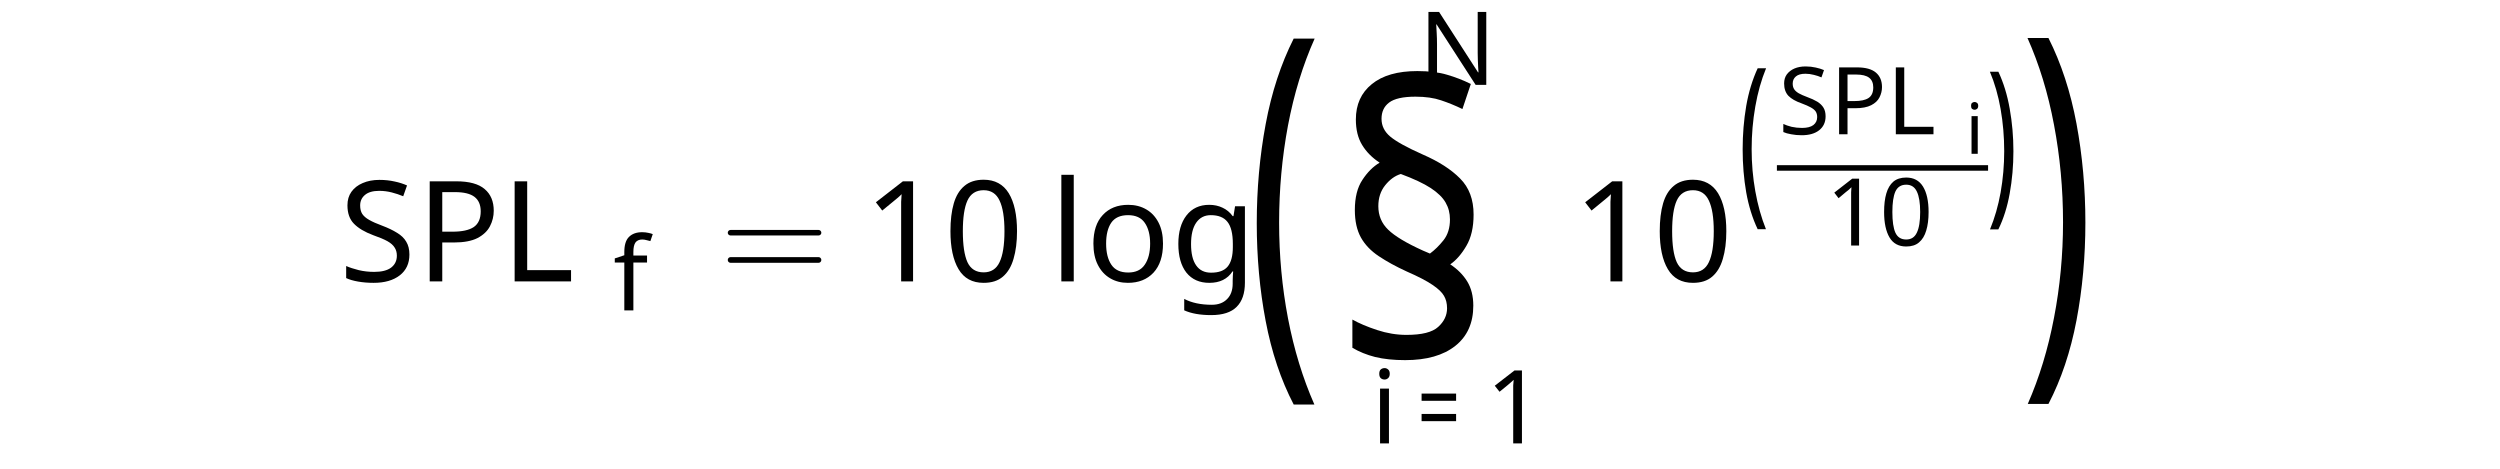
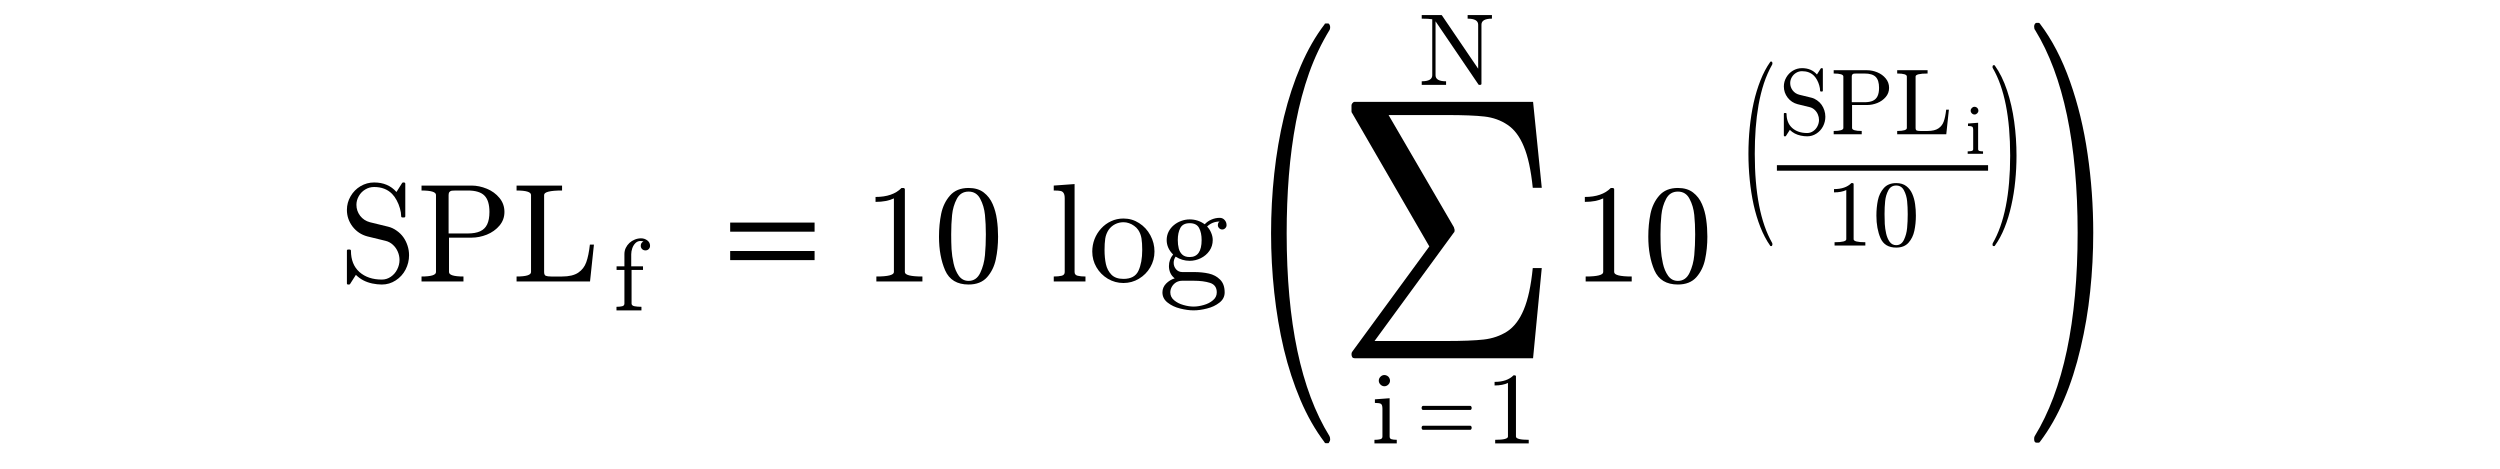
- <svg xmlns="http://www.w3.org/2000/svg" version="1.2" width="320" height="60" id="svg3020">
-   <defs id="defs3024" />
-   <text x="44.567" y="42.235" transform="scale(0.958149,1.043679)" id="text3030" xml:space="preserve" style="font-size:41.028px;font-style:normal;font-variant:normal;font-weight:normal;font-stretch:normal;line-height:125%;letter-spacing:0px;word-spacing:0px;fill:#000000;fill-opacity:1;stroke:none;font-family:Cambria Math;-inkscape-font-specification:Cambria Math">
-     <tspan x="44.567" y="42.235" id="tspan3032" />
-   </text>
-   <g transform="matrix(1.468825,0,0,1.468825,-277.7051,-0.7516525)" id="g3009">
-     <flowRoot transform="matrix(0.6808162,0,0,0.6808162,189.0661,0.5117371)" id="flowRoot3055" xml:space="preserve" style="font-size:40px;font-style:normal;font-variant:normal;font-weight:normal;font-stretch:normal;line-height:125%;letter-spacing:0px;word-spacing:0px;fill:#000000;fill-opacity:1;stroke:none;font-family:Colonna MT;-inkscape-font-specification:Colonna MT">
-       <flowRegion id="flowRegion3057">
-         <rect width="283.49" height="115.208" x="42.07" y="-25.435" id="rect3059" />
-       </flowRegion>
-       <flowPara id="flowPara3061" />
-     </flowRoot>
-     <flowRoot transform="matrix(0.6808162,0,0,0.6808162,189.0661,0.5117371)" id="flowRoot3063" xml:space="preserve" style="font-size:40px;font-style:normal;font-variant:normal;font-weight:normal;font-stretch:normal;line-height:125%;letter-spacing:0px;word-spacing:0px;fill:#000000;fill-opacity:1;stroke:none;font-family:Colonna MT;-inkscape-font-specification:Colonna MT">
-       <flowRegion id="flowRegion3065">
-         <rect width="319.735" height="59.546" x="0.647" y="0.454" id="rect3067" />
-       </flowRegion>
-       <flowPara id="flowPara3069" />
-     </flowRoot>
-     <g transform="matrix(0.8861887,0,0,0.8861887,39.52044,-0.3315956)" id="g3075">
-       <text x="202.09" y="28.626" id="text3077" xml:space="preserve" style="font-size:13.8px;font-style:normal;font-variant:normal;font-weight:normal;font-stretch:normal;text-align:start;text-anchor:start;fill:#000000;font-family:cmr10;-inkscape-font-specification:cmr10">SPL</text>
-       <text x="229.05" y="31.474" id="text3079" xml:space="preserve" style="font-size:10.05px;font-style:normal;font-variant:normal;font-weight:normal;font-stretch:normal;text-align:start;text-anchor:start;fill:#000000;font-family:cmr10;-inkscape-font-specification:cmr10">f</text>
-       <text x="239.55" y="28.626" id="text3081" xml:space="preserve" style="font-size:13.8px;font-style:normal;font-weight:normal;text-align:start;text-anchor:start;fill:#000000;font-family:Cambria Math">=</text>
-       <text x="253.65" y="28.626" id="text3083" xml:space="preserve" style="font-size:13.8px;font-style:normal;font-variant:normal;font-weight:normal;font-stretch:normal;text-align:start;text-anchor:start;fill:#000000;font-family:cmr10;-inkscape-font-specification:cmr10">10</text>
-       <text x="268.95" y="28.626" id="text3085" xml:space="preserve" style="font-size:13.8px;font-style:normal;font-weight:normal;text-align:start;text-anchor:start;fill:#000000;font-family:Cambria Math"> </text>
-       <text x="271.95" y="28.626" id="text3087" xml:space="preserve" style="font-size:13.8px;font-style:normal;font-variant:normal;font-weight:normal;font-stretch:normal;text-align:start;text-anchor:start;fill:#000000;font-family:cmr10;-inkscape-font-specification:cmr10">log</text>
-       <text x="328.69" y="33.013" transform="scale(0.9124933,1.095899)" id="text3091" xml:space="preserve" style="font-size:33.677px;font-style:normal;font-variant:normal;font-weight:normal;font-stretch:normal;text-align:start;text-anchor:start;fill:#000000;font-family:cmr10;-inkscape-font-specification:cmr10">§</text>
-       <text x="323.4" y="28.626" id="text3093" xml:space="preserve" style="font-size:13.8px;font-style:normal;font-variant:normal;font-weight:normal;font-stretch:normal;text-align:start;text-anchor:start;fill:#000000;font-family:cmr10;-inkscape-font-specification:cmr10">10</text>
-       <text x="456.358" y="15.346" transform="scale(0.7443924,1.343377)" id="text3095" xml:space="preserve" style="font-size:13.501px;font-style:normal;font-variant:normal;font-weight:normal;font-stretch:normal;text-align:start;text-anchor:start;fill:#000000;font-family:cmr10;-inkscape-font-specification:cmr10">(</text>
-       <text x="343.65" y="14.155" id="text3097" xml:space="preserve" style="font-size:9.219px;font-style:normal;font-variant:normal;font-weight:normal;font-stretch:normal;text-align:start;text-anchor:start;fill:#000000;font-family:cmr10;-inkscape-font-specification:cmr10">SPL</text>
-       <text x="362.033" y="16.077" id="text3099" xml:space="preserve" style="font-size:6.914px;font-style:normal;font-variant:normal;font-weight:normal;font-stretch:normal;text-align:start;text-anchor:start;fill:#000000;font-family:cmr10;-inkscape-font-specification:cmr10">i</text>
-       <text x="348.3" y="25.096" id="text3101" xml:space="preserve" style="font-size:9.219px;font-style:normal;font-variant:normal;font-weight:normal;font-stretch:normal;text-align:start;text-anchor:start;fill:#000000;font-family:cmr10;-inkscape-font-specification:cmr10">10</text>
-       <text x="484.389" y="15.563" transform="scale(0.7517145,1.330292)" id="text3103" xml:space="preserve" style="font-size:13.369px;font-style:normal;font-variant:normal;font-weight:normal;font-stretch:normal;text-align:start;text-anchor:start;fill:#000000;font-family:cmr10;-inkscape-font-specification:cmr10">)</text>
-       <text x="308.25" y="9.298" id="text3105" xml:space="preserve" style="font-size:10.05px;font-style:normal;font-variant:normal;font-weight:normal;font-stretch:normal;text-align:start;text-anchor:start;fill:#000000;font-family:cmr10;-inkscape-font-specification:cmr10">N</text>
-       <text x="303.6" y="44.554" id="text3107" xml:space="preserve" style="font-size:10.05px;font-style:normal;font-variant:normal;font-weight:normal;font-stretch:normal;text-align:start;text-anchor:start;fill:#000000;font-family:cmr10;-inkscape-font-specification:cmr10">i</text>
-       <text x="358.93" y="38.248" transform="scale(0.8584683,1.164865)" id="text3109" xml:space="preserve" style="font-size:8.628px;font-style:normal;font-variant:normal;font-weight:normal;font-stretch:normal;text-align:start;text-anchor:start;fill:#000000;font-family:cmr10;-inkscape-font-specification:cmr10">=</text>
-       <text x="314.85" y="44.554" id="text3111" xml:space="preserve" style="font-size:10.05px;font-style:normal;font-variant:normal;font-weight:normal;font-stretch:normal;text-align:start;text-anchor:start;fill:#000000;font-family:cmr10;-inkscape-font-specification:cmr10">1</text>
-       <text x="752.979" y="17.603" transform="scale(0.4914479,2.034804)" id="text3113" xml:space="preserve" style="font-size:22.709px;font-style:normal;font-weight:normal;text-align:start;text-anchor:start;fill:#000000;font-family:Cambria Math" />
-       <text x="378.45" y="28.626" id="text3115" xml:space="preserve" style="font-size:13.8px;font-style:normal;font-weight:normal;text-align:start;text-anchor:start;fill:#000000;font-family:Calibri"> </text>
+ <svg xmlns="http://www.w3.org/2000/svg" version="1.1" id="svg3020" x="0px" y="0px" width="320px" height="60px" viewBox="0 0 320 60" enable-background="new 0 0 320 60" xml:space="preserve">
+   <g id="text3030" transform="scale(0.958149,1.043679)">
+ </g>
+   <g id="g3009" transform="matrix(1.468825,0,0,1.468825,-277.7051,-0.7516525)">
+     <g id="flowRoot3055" transform="matrix(0.6808162,0,0,0.6808162,189.0661,0.5117371)">
+ 	</g>
+     <g id="flowRoot3063" transform="matrix(0.6808162,0,0,0.6808162,189.0661,0.5117371)">
+ 	</g>
+     <g id="g3075" transform="matrix(0.8861887,0,0,0.8861887,39.52044,-0.3315956)">
+       <g id="text3077">
+         <path id="path47" d="M202.865,28.822v-3.221c0-0.072,0.04-0.108,0.121-0.108h0.168     c0.027,0,0.052,0.011,0.074,0.034c0.023,0.022,0.034,0.047,0.034,0.074c0,0.903,0.279,1.603,0.836,2.102     c0.562,0.494,1.296,0.741,2.203,0.741c0.319,0,0.613-0.092,0.883-0.277c0.269-0.184,0.478-0.424,0.626-0.72     c0.153-0.302,0.229-0.611,0.229-0.93c0-0.278-0.056-0.548-0.168-0.809c-0.112-0.265-0.274-0.494-0.485-0.687     c-0.211-0.193-0.449-0.321-0.714-0.384l-1.793-0.438c-0.593-0.157-1.078-0.478-1.455-0.964c-0.372-0.49-0.559-1.038-0.559-1.644     c0-0.476,0.121-0.923,0.364-1.341c0.242-0.418,0.568-0.748,0.977-0.991c0.413-0.242,0.858-0.364,1.334-0.364     c0.921,0,1.653,0.312,2.197,0.937l0.566-0.896c0.027-0.027,0.058-0.04,0.094-0.04h0.094c0.027,0,0.052,0.011,0.074,0.034     c0.027,0.018,0.041,0.045,0.041,0.081v3.201c0,0.081-0.038,0.122-0.115,0.122h-0.162c-0.085,0-0.128-0.04-0.128-0.122     c0-0.233-0.041-0.49-0.121-0.768c-0.077-0.278-0.184-0.546-0.324-0.802c-0.139-0.256-0.29-0.465-0.451-0.627     c-0.445-0.449-1.033-0.674-1.765-0.674c-0.315,0-0.604,0.081-0.87,0.243c-0.265,0.157-0.476,0.373-0.633,0.647     c-0.157,0.274-0.236,0.562-0.236,0.862c0,0.395,0.121,0.755,0.364,1.078c0.247,0.319,0.568,0.53,0.964,0.634l1.792,0.438     c0.296,0.072,0.575,0.202,0.835,0.391c0.265,0.184,0.485,0.4,0.661,0.647c0.175,0.247,0.312,0.523,0.411,0.829     c0.099,0.301,0.148,0.613,0.149,0.937c0,0.498-0.115,0.97-0.344,1.415c-0.229,0.44-0.552,0.795-0.97,1.064     c-0.413,0.27-0.867,0.405-1.361,0.405c-0.305,0-0.617-0.035-0.937-0.101c-0.319-0.068-0.613-0.17-0.883-0.31     c-0.269-0.14-0.514-0.32-0.734-0.539l-0.579,0.91c-0.027,0.027-0.061,0.041-0.101,0.041h-0.081     C202.906,28.93,202.865,28.894,202.865,28.822z" />
+         <path id="path49" d="M210.203,28.627v-0.485c0.948,0,1.422-0.146,1.422-0.438v-7.58     c0-0.292-0.474-0.438-1.422-0.438V19.2h4.912c0.503,0,1.006,0.103,1.509,0.31c0.503,0.207,0.916,0.508,1.24,0.903     c0.328,0.395,0.492,0.856,0.492,1.381c0,0.512-0.164,0.961-0.492,1.348c-0.328,0.386-0.741,0.68-1.24,0.883     c-0.499,0.198-1.002,0.297-1.509,0.297h-2.21v3.382c0,0.292,0.474,0.438,1.422,0.438v0.485H210.203z M212.865,23.91h1.873     c0.508,0,0.919-0.072,1.233-0.216c0.315-0.148,0.544-0.375,0.688-0.68c0.148-0.31,0.222-0.716,0.222-1.22     c0-0.75-0.166-1.289-0.499-1.617c-0.328-0.328-0.876-0.492-1.644-0.492h-1.172c-0.167,0-0.297,0.007-0.391,0.02     c-0.09,0.014-0.164,0.054-0.222,0.121c-0.059,0.063-0.088,0.162-0.088,0.297V23.91z" />
+         <path id="path51" d="M219.549,28.627v-0.485c0.948,0,1.422-0.146,1.422-0.438v-7.58     c0-0.292-0.474-0.438-1.422-0.438V19.2h4.474v0.485c-1.177,0-1.765,0.146-1.765,0.438v7.58c0,0.197,0.056,0.321,0.168,0.371     c0.112,0.045,0.29,0.068,0.532,0.068h1.065c0.687,0,1.217-0.126,1.59-0.377c0.373-0.252,0.636-0.593,0.789-1.025     c0.157-0.435,0.276-1.013,0.357-1.732h0.398l-0.384,3.619H219.549z" />
+       </g>
+       <g id="text3079">
+         <path id="path54" d="M229.374,31.474v-0.353c0.225,0,0.412-0.018,0.559-0.054     s0.221-0.125,0.221-0.265v-3.308h-0.771v-0.353h0.771v-1.203c0-0.216,0.044-0.417,0.132-0.604     c0.092-0.189,0.213-0.354,0.363-0.495c0.154-0.141,0.329-0.251,0.525-0.329c0.2-0.083,0.406-0.123,0.618-0.123     c0.226,0,0.428,0.068,0.608,0.201c0.183,0.134,0.275,0.312,0.275,0.535c0,0.128-0.044,0.236-0.133,0.324     c-0.085,0.085-0.191,0.128-0.319,0.128c-0.128,0-0.237-0.043-0.329-0.128c-0.089-0.089-0.132-0.197-0.133-0.324     c0-0.209,0.09-0.35,0.27-0.422c-0.108-0.035-0.204-0.053-0.29-0.053c-0.196,0-0.365,0.07-0.505,0.211     c-0.138,0.137-0.24,0.306-0.309,0.506c-0.069,0.2-0.103,0.398-0.103,0.593v1.183h1.158v0.353h-1.124v3.308     c0,0.137,0.098,0.226,0.294,0.265c0.197,0.036,0.422,0.054,0.677,0.054v0.353H229.374z" />
+       </g>
+       <g id="text3081">
+         <path id="path57" d="M240.554,23.735v-0.896h8.301v0.896H240.554z M240.554,26.531v-0.896     h8.301v0.896H240.554z M249.138,24.685L249.138,24.685z" />
+       </g>
+       <g id="text3083">
+         <path id="path60" d="M254.93,28.627v-0.485c1.15,0,1.725-0.146,1.725-0.438V20.46     c-0.476,0.229-1.078,0.344-1.806,0.344v-0.485c1.128,0,1.979-0.294,2.554-0.883h0.195c0.031,0,0.061,0.013,0.088,0.04     c0.031,0.022,0.047,0.049,0.047,0.081v8.147c0,0.292,0.575,0.438,1.725,0.438v0.485H254.93z" />
+         <path id="path62" d="M264,28.93c-1.128,0-1.896-0.463-2.305-1.388     c-0.404-0.93-0.606-2.035-0.606-3.316c0-0.799,0.072-1.552,0.216-2.257c0.148-0.706,0.438-1.303,0.869-1.793     c0.436-0.494,1.044-0.741,1.826-0.741c0.606,0,1.103,0.148,1.489,0.445c0.386,0.296,0.681,0.68,0.883,1.152     c0.202,0.467,0.339,0.97,0.411,1.509c0.077,0.535,0.115,1.096,0.115,1.685c0,0.79-0.074,1.532-0.222,2.223     c-0.144,0.687-0.429,1.274-0.856,1.759C265.392,28.689,264.786,28.93,264,28.93z M264,28.573c0.512,0,0.894-0.263,1.145-0.789     c0.252-0.526,0.407-1.107,0.465-1.746c0.058-0.638,0.087-1.316,0.087-2.035c0-0.692-0.029-1.329-0.087-1.914     c-0.059-0.584-0.213-1.112-0.465-1.583c-0.247-0.476-0.629-0.714-1.145-0.714c-0.521,0-0.907,0.238-1.159,0.714     c-0.251,0.476-0.407,1.006-0.465,1.59c-0.059,0.58-0.088,1.215-0.088,1.907c0,0.512,0.011,0.995,0.034,1.449     c0.027,0.454,0.095,0.924,0.202,1.408c0.108,0.481,0.281,0.888,0.519,1.22C263.286,28.409,263.605,28.573,264,28.573z" />
+       </g>
+       <g id="text3085">
+ 		</g>
+       <g id="text3087">
+         <path id="path66" d="M272.374,28.627v-0.485c0.315,0,0.573-0.025,0.775-0.074     c0.202-0.049,0.303-0.171,0.303-0.364V20.46c0-0.247-0.038-0.425-0.115-0.532c-0.072-0.113-0.177-0.18-0.317-0.202     c-0.139-0.027-0.355-0.04-0.647-0.04V19.2l2.049-0.148v8.652c0,0.193,0.101,0.314,0.303,0.364     c0.202,0.05,0.458,0.074,0.768,0.074v0.485H272.374z" />
+         <path id="path68" d="M279.227,28.781c-0.553,0-1.065-0.14-1.536-0.418     c-0.472-0.283-0.844-0.66-1.119-1.132c-0.274-0.471-0.411-0.986-0.411-1.543c0-0.423,0.074-0.829,0.222-1.22     c0.153-0.391,0.368-0.739,0.647-1.044c0.283-0.31,0.611-0.551,0.984-0.721c0.373-0.176,0.777-0.263,1.213-0.263     c0.566,0,1.08,0.15,1.543,0.451c0.467,0.297,0.836,0.697,1.105,1.2c0.27,0.499,0.404,1.031,0.404,1.597     c0,0.552-0.137,1.067-0.411,1.543c-0.274,0.472-0.647,0.849-1.119,1.132C280.283,28.642,279.775,28.781,279.227,28.781z      M279.227,28.377c0.737,0,1.229-0.267,1.476-0.802c0.247-0.534,0.371-1.215,0.371-2.041c0-0.463-0.025-0.845-0.074-1.146     c-0.05-0.305-0.157-0.582-0.323-0.829c-0.104-0.153-0.236-0.285-0.398-0.398c-0.157-0.117-0.326-0.204-0.505-0.263     c-0.175-0.063-0.357-0.094-0.546-0.094c-0.288,0-0.562,0.065-0.822,0.195c-0.256,0.13-0.469,0.317-0.64,0.559     c-0.171,0.26-0.281,0.548-0.33,0.862c-0.045,0.31-0.068,0.68-0.068,1.112c0,0.517,0.045,0.981,0.135,1.395     c0.09,0.409,0.27,0.752,0.539,1.031C278.315,28.238,278.71,28.377,279.227,28.377z" />
+         <path id="path70" d="M283.061,29.704c0-0.327,0.119-0.615,0.357-0.862     c0.238-0.242,0.521-0.416,0.849-0.519c-0.184-0.139-0.326-0.314-0.425-0.526c-0.094-0.21-0.141-0.435-0.141-0.674     c0-0.431,0.137-0.813,0.411-1.145c-0.422-0.413-0.634-0.888-0.634-1.422c0-0.287,0.061-0.557,0.182-0.808     c0.126-0.252,0.299-0.47,0.519-0.654c0.22-0.184,0.465-0.323,0.734-0.418c0.27-0.099,0.546-0.149,0.829-0.149     c0.548,0,1.04,0.16,1.476,0.479c0.189-0.202,0.411-0.357,0.667-0.465c0.26-0.112,0.53-0.168,0.808-0.168     c0.198,0,0.359,0.072,0.485,0.216c0.126,0.139,0.189,0.308,0.189,0.505c0,0.113-0.043,0.211-0.128,0.297     c-0.085,0.085-0.184,0.128-0.296,0.128c-0.117,0-0.218-0.043-0.303-0.128c-0.086-0.086-0.128-0.184-0.128-0.297     c0-0.171,0.056-0.29,0.169-0.357c-0.476,0-0.885,0.164-1.227,0.492c0.166,0.166,0.299,0.37,0.398,0.613     c0.104,0.238,0.155,0.476,0.155,0.714c0,0.392-0.108,0.744-0.323,1.059c-0.216,0.31-0.501,0.552-0.856,0.728     c-0.35,0.17-0.712,0.256-1.085,0.256c-0.503,0-0.964-0.137-1.382-0.411c-0.13,0.18-0.195,0.382-0.195,0.606     c0,0.243,0.079,0.456,0.236,0.641c0.162,0.179,0.364,0.269,0.607,0.269h1.132c0.548,0,1.042,0.049,1.482,0.148     c0.44,0.099,0.809,0.297,1.105,0.593c0.301,0.296,0.452,0.716,0.452,1.26c0,0.405-0.171,0.74-0.512,1.004     c-0.341,0.27-0.75,0.464-1.227,0.58c-0.472,0.122-0.91,0.182-1.314,0.182c-0.409,0-0.852-0.061-1.328-0.182     c-0.476-0.116-0.885-0.31-1.226-0.58C283.232,30.444,283.061,30.109,283.061,29.704z M283.836,29.704     c0,0.311,0.126,0.569,0.377,0.776c0.252,0.211,0.555,0.366,0.91,0.464c0.355,0.104,0.689,0.155,1.004,0.155     c0.31,0,0.642-0.052,0.997-0.155c0.355-0.098,0.656-0.254,0.903-0.464c0.252-0.207,0.377-0.465,0.377-0.776     c0-0.48-0.22-0.792-0.66-0.936c-0.44-0.14-0.975-0.209-1.604-0.209h-1.132c-0.211,0-0.407,0.05-0.586,0.148     c-0.175,0.104-0.317,0.245-0.425,0.425C283.89,29.316,283.836,29.507,283.836,29.704z M285.743,26.228     c0.781,0,1.172-0.557,1.172-1.672c0-0.48-0.083-0.876-0.249-1.185c-0.166-0.314-0.474-0.472-0.923-0.472     c-0.449,0-0.757,0.158-0.923,0.472c-0.166,0.31-0.249,0.705-0.249,1.185c0,0.306,0.031,0.582,0.095,0.83     c0.063,0.246,0.179,0.449,0.35,0.606C285.186,26.149,285.429,26.228,285.743,26.228z" />
+       </g>
+       <g id="text3091" transform="scale(0.9124933,1.095899)">
+         <path id="path73" d="M330.91,33.013c-0.22,0-0.329-0.126-0.329-0.378     c0-0.088,0.033-0.164,0.099-0.23l8.288-9.423L330.68,11.06c-0.066-0.066-0.099-0.126-0.099-0.181V10.32     c0-0.066,0.033-0.131,0.099-0.197c0.076-0.077,0.153-0.115,0.23-0.115h19.239l0.937,7.712h-0.97     c-0.197-1.601-0.521-2.839-0.97-3.716c-0.439-0.888-1.026-1.535-1.759-1.94c-0.724-0.406-1.552-0.652-2.483-0.74     c-0.921-0.088-2.276-0.132-4.062-0.132h-6.265l7.038,10.064c0.054,0.164,0.082,0.246,0.082,0.246c0,0.131-0.028,0.208-0.082,0.23     l-8.551,9.735h7.679c1.787,0,3.146-0.044,4.078-0.131c0.942-0.088,1.787-0.329,2.532-0.724c0.745-0.406,1.343-1.058,1.792-1.957     c0.46-0.91,0.783-2.154,0.97-3.733h0.97l-0.937,8.091H330.91z" />
+       </g>
+       <g id="text3093">
+         <path id="path76" d="M324.68,28.627v-0.485c1.15,0,1.725-0.146,1.725-0.438V20.46     c-0.476,0.229-1.078,0.344-1.806,0.344v-0.485c1.128,0,1.978-0.294,2.554-0.883h0.196c0.032,0,0.06,0.013,0.087,0.04     c0.032,0.022,0.047,0.049,0.047,0.081v8.147c0,0.292,0.575,0.438,1.725,0.438v0.485H324.68z" />
+         <path id="path78" d="M333.75,28.93c-1.128,0-1.896-0.463-2.305-1.388     c-0.404-0.93-0.606-2.035-0.606-3.316c0-0.799,0.072-1.552,0.215-2.257c0.149-0.706,0.438-1.303,0.87-1.793     c0.435-0.494,1.044-0.741,1.826-0.741c0.606,0,1.103,0.148,1.488,0.445c0.387,0.296,0.681,0.68,0.884,1.152     c0.202,0.467,0.339,0.97,0.41,1.509c0.077,0.535,0.115,1.096,0.115,1.685c0,0.79-0.074,1.532-0.222,2.223     c-0.144,0.687-0.429,1.274-0.856,1.759C335.142,28.689,334.536,28.93,333.75,28.93z M333.75,28.573     c0.512,0,0.894-0.263,1.145-0.789c0.252-0.526,0.407-1.107,0.465-1.746c0.059-0.638,0.088-1.316,0.088-2.035     c0-0.692-0.029-1.329-0.088-1.914c-0.059-0.584-0.213-1.112-0.465-1.583c-0.246-0.476-0.629-0.714-1.145-0.714     c-0.521,0-0.908,0.238-1.159,0.714c-0.251,0.476-0.407,1.006-0.464,1.59c-0.059,0.58-0.089,1.215-0.089,1.907     c0,0.512,0.012,0.995,0.035,1.449c0.027,0.454,0.094,0.924,0.202,1.408c0.107,0.481,0.281,0.888,0.518,1.22     C333.036,28.409,333.355,28.573,333.75,28.573z" />
+       </g>
+       <g id="text3095" transform="scale(0.7443924,1.343377)">
+         <path id="path81" d="M460.544,18.695c-0.501-0.395-0.933-0.851-1.298-1.365     c-0.361-0.51-0.657-1.055-0.891-1.635c-0.228-0.58-0.399-1.186-0.514-1.82c-0.114-0.633-0.171-1.268-0.171-1.905     c0-0.646,0.057-1.286,0.171-1.918c0.115-0.633,0.288-1.241,0.521-1.826c0.237-0.584,0.539-1.131,0.903-1.641     c0.365-0.51,0.791-0.956,1.279-1.338c0-0.018,0.022-0.027,0.067-0.027h0.125c0.026,0,0.05,0.013,0.073,0.04     c0.022,0.022,0.032,0.048,0.032,0.079c0,0.04-0.008,0.068-0.026,0.086c-0.439,0.431-0.806,0.892-1.101,1.384     c-0.29,0.492-0.525,1.017-0.706,1.575c-0.175,0.554-0.303,1.13-0.383,1.727c-0.079,0.593-0.118,1.213-0.118,1.859     c0,2.861,0.765,5.034,2.294,6.52c0.027,0.026,0.039,0.064,0.039,0.112c0,0.022-0.012,0.047-0.039,0.073     c-0.021,0.031-0.043,0.046-0.066,0.046h-0.125C460.566,18.721,460.544,18.713,460.544,18.695z" />
+       </g>
+       <g id="text3097">
+         <path id="path84" d="M344.168,14.286v-2.152c0-0.048,0.027-0.072,0.081-0.072h0.113     c0.018,0,0.035,0.008,0.05,0.023c0.015,0.015,0.022,0.031,0.022,0.049c0,0.603,0.186,1.071,0.558,1.404     c0.375,0.33,0.866,0.495,1.472,0.495c0.213,0,0.41-0.062,0.59-0.185c0.18-0.123,0.32-0.284,0.419-0.482     c0.102-0.201,0.153-0.408,0.153-0.621c0-0.186-0.038-0.366-0.113-0.54c-0.075-0.177-0.183-0.33-0.324-0.459     c-0.141-0.129-0.3-0.215-0.477-0.257l-1.197-0.293c-0.396-0.105-0.72-0.32-0.972-0.644c-0.249-0.327-0.374-0.693-0.374-1.098     c0-0.318,0.081-0.617,0.243-0.896c0.162-0.279,0.38-0.5,0.653-0.662c0.276-0.162,0.573-0.243,0.891-0.243     c0.615,0,1.104,0.209,1.467,0.626l0.378-0.599c0.018-0.018,0.039-0.027,0.063-0.027h0.063c0.018,0,0.035,0.008,0.05,0.022     c0.018,0.012,0.027,0.03,0.027,0.054V9.87c0,0.054-0.026,0.081-0.077,0.081h-0.108c-0.057,0-0.086-0.027-0.086-0.081     c0-0.156-0.027-0.327-0.081-0.513c-0.051-0.186-0.123-0.365-0.216-0.536c-0.093-0.171-0.194-0.311-0.302-0.419     c-0.297-0.3-0.69-0.45-1.179-0.45c-0.21,0-0.404,0.054-0.581,0.162c-0.177,0.105-0.318,0.249-0.423,0.432     c-0.105,0.183-0.158,0.375-0.158,0.576c0,0.264,0.081,0.504,0.243,0.72c0.165,0.213,0.38,0.354,0.644,0.423l1.197,0.293     c0.198,0.048,0.384,0.135,0.558,0.261c0.177,0.123,0.324,0.267,0.441,0.432c0.117,0.165,0.209,0.35,0.275,0.554     c0.066,0.201,0.099,0.41,0.099,0.626c0,0.333-0.077,0.648-0.23,0.945c-0.153,0.294-0.369,0.531-0.648,0.711     c-0.276,0.18-0.579,0.27-0.909,0.27c-0.204,0-0.413-0.023-0.626-0.068c-0.213-0.045-0.41-0.114-0.59-0.207     c-0.18-0.093-0.344-0.213-0.491-0.36l-0.387,0.608c-0.018,0.018-0.04,0.027-0.068,0.027h-0.054     C344.195,14.358,344.168,14.334,344.168,14.286z" />
+         <path id="path86" d="M349.07,14.155v-0.324c0.633,0,0.95-0.098,0.95-0.293V8.474     c0-0.195-0.317-0.293-0.95-0.293V7.857h3.282c0.336,0,0.672,0.069,1.008,0.207c0.336,0.138,0.612,0.339,0.828,0.603     c0.219,0.264,0.329,0.572,0.329,0.923c0,0.342-0.11,0.642-0.329,0.9c-0.219,0.258-0.495,0.455-0.828,0.59     c-0.333,0.132-0.669,0.198-1.008,0.198h-1.476v2.26c0,0.195,0.317,0.293,0.95,0.293v0.324H349.07z M350.848,11.004h1.251     c0.339,0,0.614-0.048,0.824-0.144c0.21-0.099,0.363-0.251,0.459-0.455c0.099-0.207,0.149-0.479,0.149-0.815     c0-0.501-0.111-0.861-0.333-1.08c-0.219-0.219-0.585-0.329-1.098-0.329h-0.783c-0.111,0-0.198,0.004-0.261,0.013     c-0.06,0.009-0.11,0.036-0.149,0.081c-0.039,0.042-0.059,0.108-0.059,0.198V11.004z" />
+         <path id="path88" d="M355.314,14.155v-0.324c0.633,0,0.95-0.098,0.95-0.293V8.474     c0-0.195-0.317-0.293-0.95-0.293V7.857h2.989v0.324c-0.786,0-1.179,0.098-1.179,0.293v5.064c0,0.132,0.038,0.215,0.113,0.248     c0.075,0.03,0.194,0.045,0.356,0.045h0.711c0.459,0,0.813-0.084,1.062-0.252s0.425-0.396,0.527-0.684     c0.105-0.291,0.185-0.677,0.239-1.157h0.266l-0.257,2.417H355.314z" />
+       </g>
+       <g id="text3099">
+         <path id="path91" d="M362.246,16.078v-0.243c0.158,0,0.287-0.012,0.389-0.037     c0.101-0.025,0.152-0.086,0.152-0.182v-1.887c0-0.178-0.035-0.287-0.105-0.327c-0.068-0.04-0.203-0.061-0.405-0.061v-0.243     l0.996-0.074v2.593c0,0.097,0.043,0.158,0.132,0.182c0.087,0.025,0.204,0.037,0.351,0.037v0.243H362.246z M362.54,11.834     c0-0.101,0.038-0.19,0.114-0.267c0.077-0.077,0.165-0.115,0.264-0.115c0.065,0,0.128,0.017,0.189,0.051     c0.06,0.034,0.108,0.081,0.141,0.142c0.035,0.061,0.051,0.124,0.051,0.189c0,0.099-0.038,0.187-0.115,0.263     c-0.077,0.077-0.166,0.115-0.266,0.115c-0.099,0-0.188-0.038-0.264-0.115C362.577,12.021,362.54,11.933,362.54,11.834     L362.54,11.834z" />
+       </g>
+       <g id="text3101">
+         <path id="path94" d="M349.156,25.096v-0.324c0.768,0,1.152-0.098,1.152-0.293V19.64     c-0.318,0.153-0.72,0.23-1.206,0.23v-0.324c0.753,0,1.322-0.197,1.706-0.59h0.131c0.021,0,0.04,0.009,0.059,0.027     c0.021,0.015,0.032,0.033,0.032,0.054v5.443c0,0.195,0.384,0.293,1.152,0.293v0.324H349.156z" />
+         <path id="path96" d="M355.215,25.299c-0.753,0-1.266-0.309-1.54-0.928     c-0.27-0.621-0.405-1.359-0.405-2.215c0-0.534,0.048-1.037,0.144-1.508c0.099-0.471,0.293-0.87,0.581-1.197     c0.291-0.33,0.698-0.495,1.22-0.495c0.405,0,0.737,0.099,0.995,0.297c0.258,0.198,0.455,0.455,0.59,0.77     c0.135,0.312,0.227,0.648,0.275,1.008c0.051,0.357,0.077,0.732,0.077,1.125c0,0.528-0.05,1.023-0.149,1.485     c-0.096,0.459-0.287,0.851-0.572,1.175C356.145,25.138,355.74,25.299,355.215,25.299z M355.215,25.06     c0.342,0,0.597-0.176,0.765-0.527c0.168-0.351,0.272-0.74,0.311-1.166c0.039-0.426,0.059-0.879,0.059-1.359     c0-0.462-0.02-0.888-0.059-1.278c-0.039-0.39-0.143-0.743-0.311-1.058c-0.165-0.318-0.42-0.477-0.765-0.477     c-0.348,0-0.606,0.159-0.774,0.477c-0.168,0.318-0.272,0.672-0.311,1.062c-0.039,0.387-0.059,0.812-0.059,1.274     c0,0.342,0.008,0.665,0.022,0.968c0.018,0.303,0.063,0.617,0.135,0.941c0.072,0.321,0.188,0.593,0.347,0.815     C354.737,24.951,354.95,25.06,355.215,25.06z" />
+       </g>
+       <g id="text3103" transform="scale(0.7517145,1.330292)">
+         <path id="path99" d="M485.258,18.905c-0.079,0-0.118-0.039-0.118-0.117     c0-0.039,0.008-0.068,0.026-0.085c1.523-1.488,2.285-3.649,2.285-6.482c0-2.833-0.754-4.985-2.259-6.456     c-0.035-0.022-0.052-0.059-0.052-0.111c0-0.03,0.01-0.057,0.032-0.078c0.026-0.026,0.055-0.039,0.086-0.039h0.124     c0.026,0,0.048,0.009,0.065,0.026c0.64,0.505,1.173,1.119,1.6,1.841c0.426,0.722,0.737,1.493,0.933,2.311     c0.201,0.818,0.3,1.654,0.3,2.507c0,0.631-0.055,1.253-0.164,1.867c-0.104,0.609-0.273,1.21-0.509,1.802     c-0.231,0.596-0.525,1.145-0.881,1.645c-0.356,0.505-0.783,0.953-1.279,1.345c-0.017,0.017-0.039,0.026-0.065,0.026H485.258z" />
+       </g>
+       <g id="text3105">
+         <path id="path102" d="M308.559,9.298V8.945c0.69,0,1.035-0.198,1.035-0.594V2.845     c-0.219-0.039-0.564-0.059-1.035-0.059V2.433h1.924c0.032,0,0.056,0.013,0.068,0.039l3.558,5.236V3.38     c0-0.396-0.345-0.594-1.036-0.594V2.433h2.39v0.353c-0.687,0-1.031,0.198-1.031,0.594v5.83c0,0.02-0.013,0.039-0.039,0.059     c-0.026,0.02-0.047,0.03-0.064,0.03h-0.122c-0.033,0-0.056-0.013-0.069-0.039l-4.22-6.212v5.305c0,0.396,0.345,0.594,1.035,0.594     v0.353H308.559z" />
+       </g>
+       <g id="text3107">
+         <path id="path105" d="M303.909,44.554v-0.353c0.229,0,0.417-0.018,0.565-0.054     c0.147-0.036,0.221-0.125,0.221-0.265v-2.744c0-0.258-0.051-0.417-0.152-0.476c-0.098-0.059-0.295-0.089-0.589-0.089v-0.353     l1.448-0.108v3.768c0,0.14,0.063,0.229,0.191,0.265s0.299,0.054,0.511,0.054v0.353H303.909z M304.336,38.385     c0-0.147,0.056-0.277,0.167-0.388c0.112-0.111,0.239-0.167,0.383-0.167c0.095,0,0.187,0.024,0.275,0.074     c0.089,0.05,0.157,0.118,0.206,0.206c0.049,0.088,0.074,0.179,0.074,0.275c0,0.144-0.056,0.272-0.167,0.383     c-0.112,0.112-0.241,0.167-0.388,0.167c-0.144,0-0.272-0.056-0.383-0.167C304.391,38.657,304.336,38.529,304.336,38.385z" />
+       </g>
+       <g id="text3109" transform="scale(0.8584683,1.164865)">
+         <path id="path108" d="M359.579,37.102c-0.048,0-0.087-0.018-0.119-0.055     c-0.03-0.037-0.045-0.076-0.045-0.118c0-0.048,0.016-0.089,0.045-0.122c0.031-0.033,0.071-0.05,0.119-0.05h5.417     c0.043,0,0.079,0.017,0.11,0.05c0.031,0.033,0.046,0.075,0.046,0.122c0,0.042-0.016,0.081-0.046,0.118     c-0.031,0.037-0.067,0.055-0.11,0.055H359.579z M359.579,35.425c-0.048,0-0.087-0.017-0.119-0.05     c-0.03-0.033-0.045-0.075-0.045-0.122c0-0.042,0.016-0.081,0.045-0.118c0.031-0.037,0.071-0.055,0.119-0.055h5.417     c0.043,0,0.079,0.018,0.11,0.055c0.031,0.037,0.046,0.076,0.046,0.118c0,0.048-0.016,0.089-0.046,0.122     c-0.031,0.033-0.067,0.05-0.11,0.05H359.579z" />
+       </g>
+       <g id="text3111">
+         <path id="path111" d="M315.782,44.554v-0.353c0.837,0,1.257-0.107,1.257-0.319v-5.275     c-0.347,0.167-0.785,0.25-1.316,0.25v-0.353c0.822,0,1.441-0.215,1.861-0.643h0.142c0.023,0,0.044,0.01,0.064,0.029     c0.023,0.017,0.035,0.036,0.035,0.059v5.933c0,0.212,0.419,0.319,1.256,0.319v0.353H315.782z" />
+       </g>
+       <g id="text3113" transform="scale(0.4914479,2.034804)">
+ 		</g>
+       <g id="text3115">
+ 		</g>
    </g>
-     <path d="m 343.913,15.147 18.403,0" id="path3142" style="fill:none;stroke:#000000;stroke-width:0.482px;stroke-linecap:butt;stroke-linejoin:miter;stroke-opacity:1" />
-     <text x="384.526" y="23.217" transform="scale(0.7742052,1.291647)" id="text3144" xml:space="preserve" style="font-size:28.321px;font-style:normal;font-variant:normal;font-weight:normal;font-stretch:normal;line-height:125%;letter-spacing:0px;word-spacing:0px;fill:#000000;fill-opacity:1;stroke:none;font-family:cmr10;-inkscape-font-specification:cmr10">
-       <tspan x="384.526" y="23.217" id="tspan3146">(</tspan>
-     </text>
-     <text x="471.579" y="23.181" transform="scale(0.774205,1.291648)" id="text3148" xml:space="preserve" style="font-size:28.321px;font-style:normal;font-variant:normal;font-weight:normal;font-stretch:normal;line-height:125%;letter-spacing:0px;word-spacing:0px;fill:#000000;fill-opacity:1;stroke:none;font-family:cmr10;-inkscape-font-specification:cmr10">
-       <tspan x="471.579" y="23.181" id="tspan3150">)</tspan>
-     </text>
+     <path id="path3142" fill="none" stroke="#000000" stroke-width="0.482" d="M343.913,15.147   h18.403" />
+     <g id="text3144" transform="scale(0.7742052,1.291647)">
+       <path id="path116" d="M393.307,30.242c-1.051-0.83-1.959-1.784-2.724-2.863    c-0.756-1.069-1.378-2.212-1.867-3.429c-0.479-1.217-0.838-2.489-1.079-3.816c-0.24-1.328-0.359-2.66-0.359-3.997    c0-1.355,0.119-2.696,0.359-4.024c0.24-1.328,0.605-2.604,1.092-3.83c0.498-1.226,1.13-2.374,1.894-3.443    c0.766-1.069,1.659-2.005,2.683-2.807c0-0.037,0.046-0.055,0.139-0.055h0.262c0.056,0,0.106,0.028,0.152,0.083    c0.046,0.046,0.07,0.101,0.07,0.166c0,0.083-0.018,0.143-0.056,0.18c-0.921,0.903-1.692,1.871-2.308,2.904    c-0.609,1.033-1.103,2.134-1.48,3.305c-0.368,1.161-0.635,2.369-0.802,3.623c-0.166,1.245-0.249,2.544-0.249,3.9    c0,6.002,1.604,10.561,4.813,13.676c0.055,0.055,0.083,0.133,0.083,0.235c0,0.046-0.028,0.097-0.083,0.152    c-0.046,0.064-0.092,0.097-0.138,0.097h-0.263C393.354,30.297,393.307,30.279,393.307,30.242z" />
+     </g>
+     <g id="text3148" transform="scale(0.774205,1.291648)">
+       <path id="path119" d="M473.418,30.261c-0.165,0-0.249-0.083-0.249-0.249    c0-0.083,0.019-0.143,0.056-0.18c3.226-3.153,4.84-7.73,4.84-13.732c0-6.002-1.595-10.56-4.784-13.676    c-0.074-0.046-0.112-0.124-0.112-0.235c0-0.065,0.024-0.12,0.07-0.166c0.056-0.055,0.116-0.083,0.18-0.083h0.263    c0.056,0,0.101,0.018,0.139,0.055c1.355,1.069,2.484,2.369,3.387,3.9c0.903,1.53,1.563,3.162,1.978,4.895    c0.424,1.733,0.636,3.503,0.636,5.31c0,1.337-0.115,2.655-0.345,3.955c-0.222,1.291-0.581,2.563-1.079,3.817    c-0.49,1.263-1.111,2.425-1.867,3.485c-0.757,1.07-1.66,2.019-2.71,2.849c-0.038,0.037-0.083,0.055-0.139,0.055H473.418z" />
+     </g>
  </g>
</svg>
